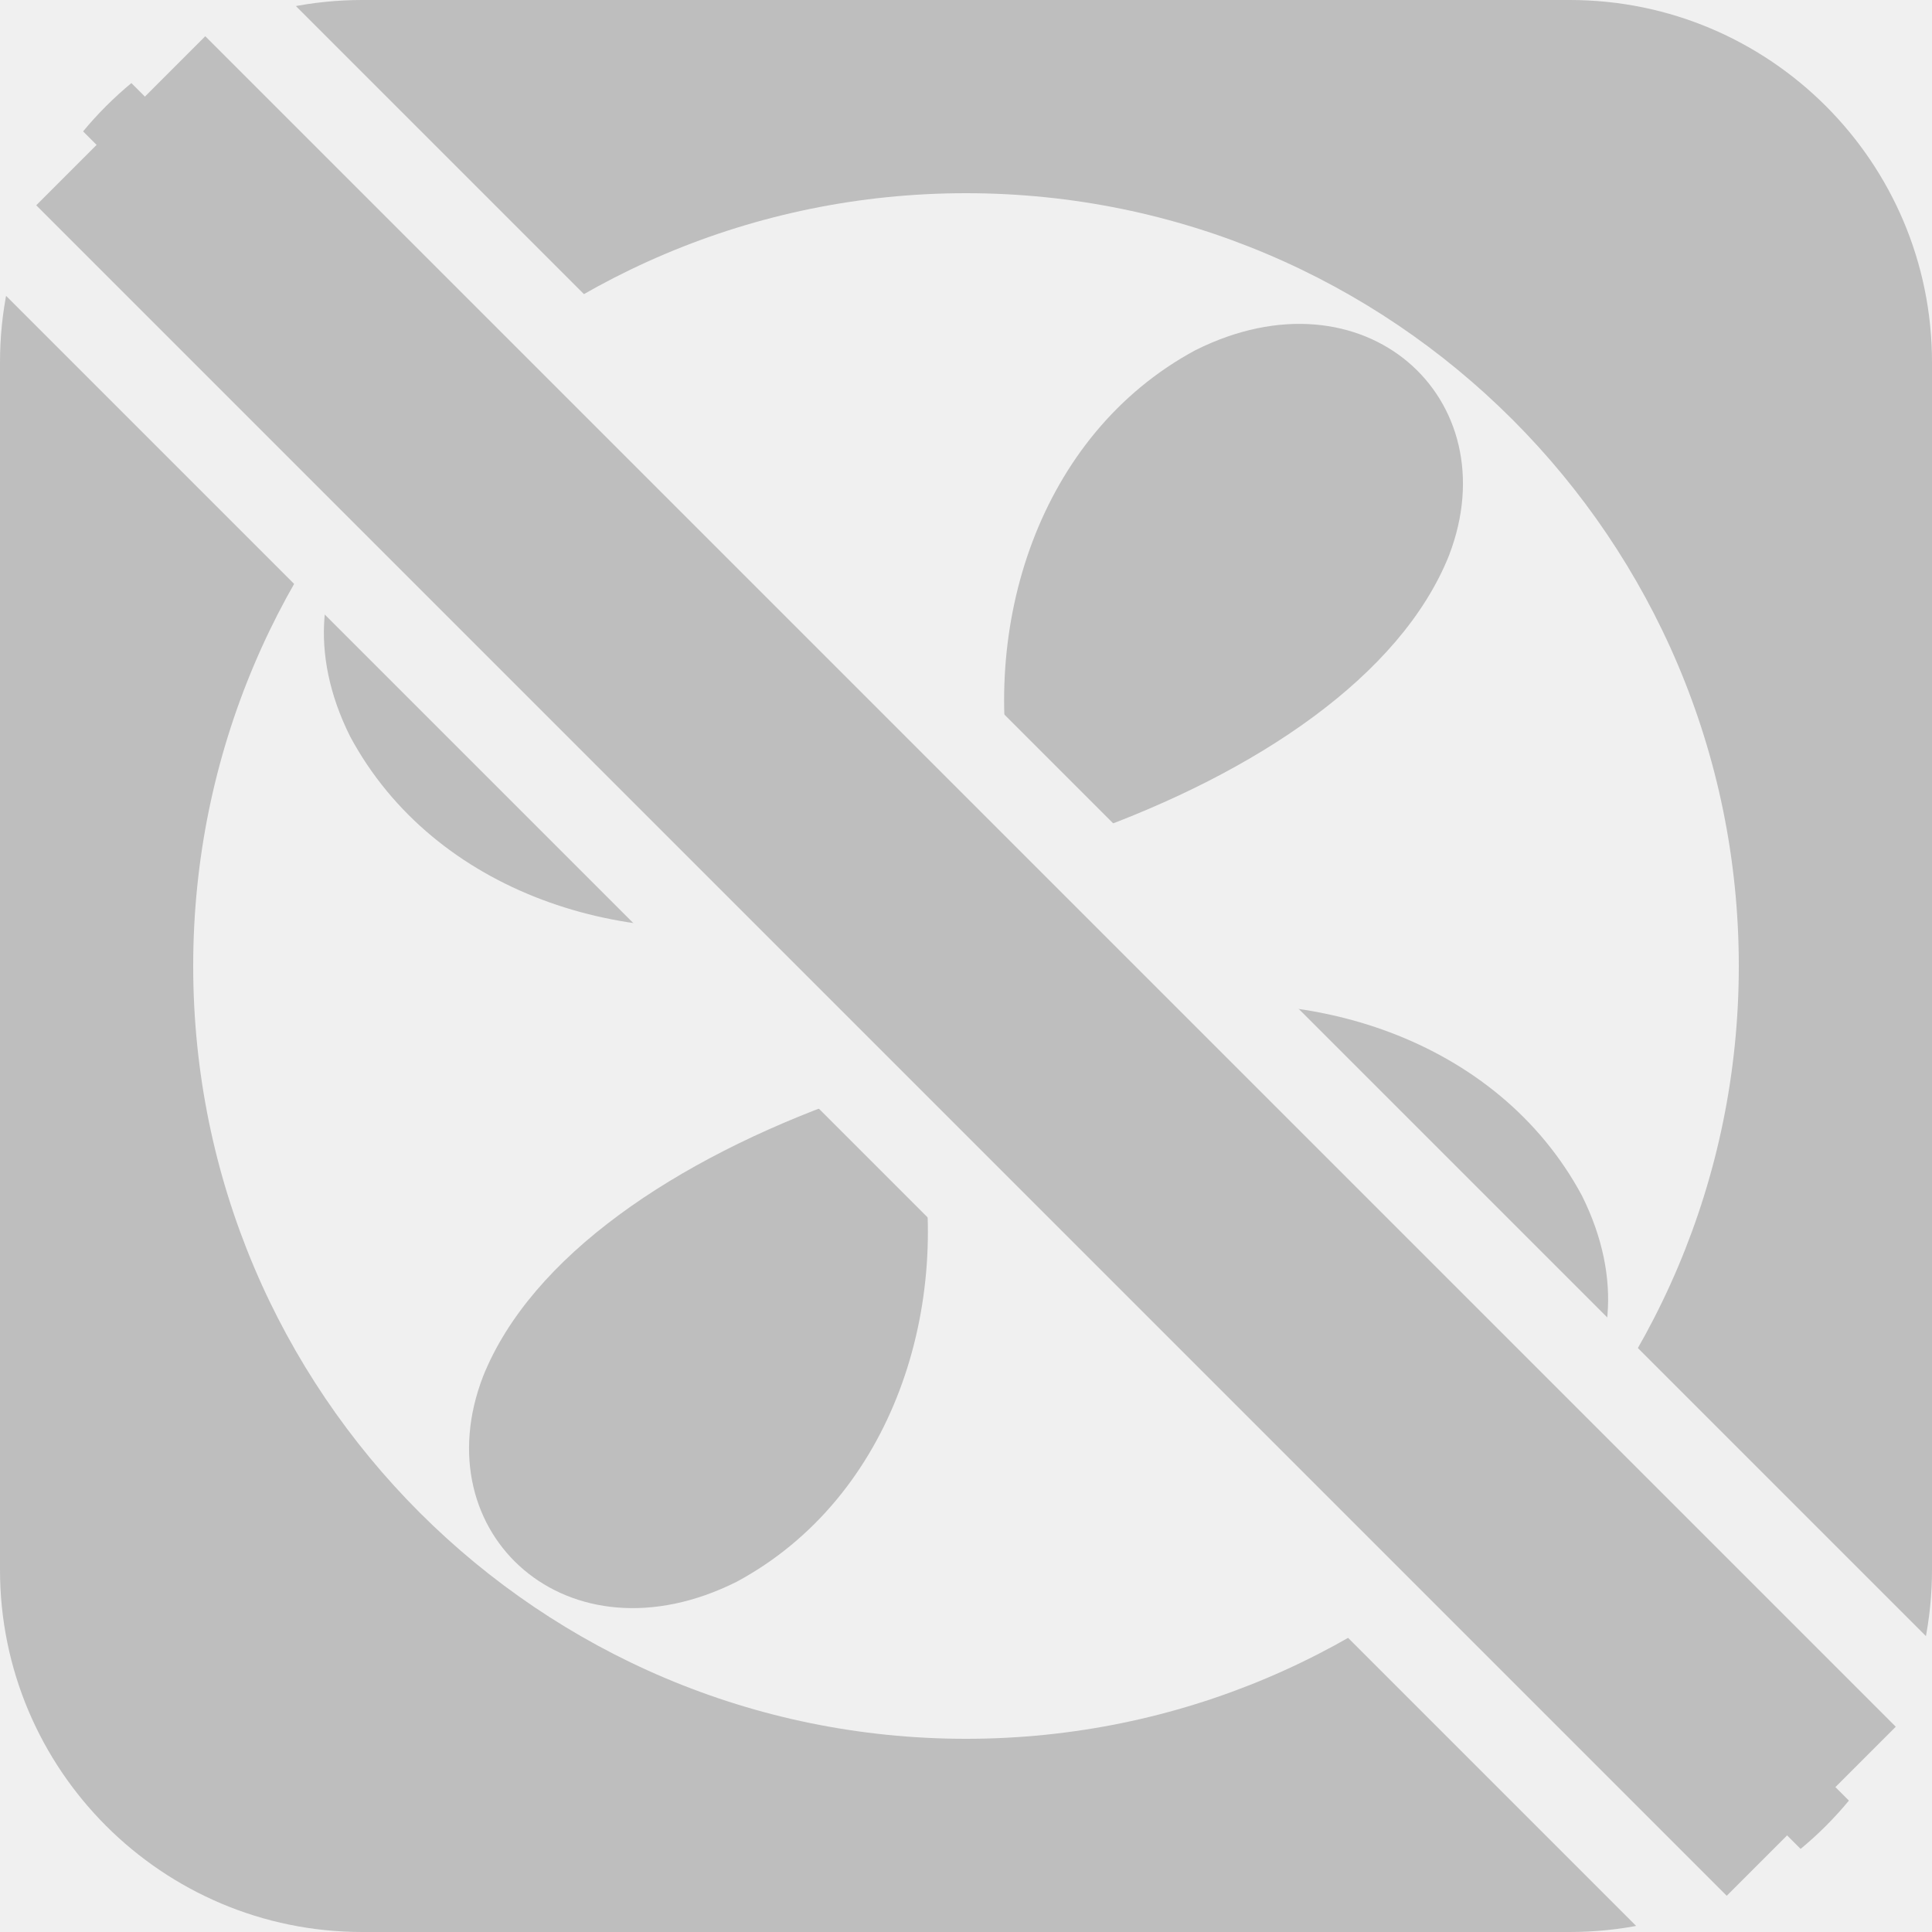
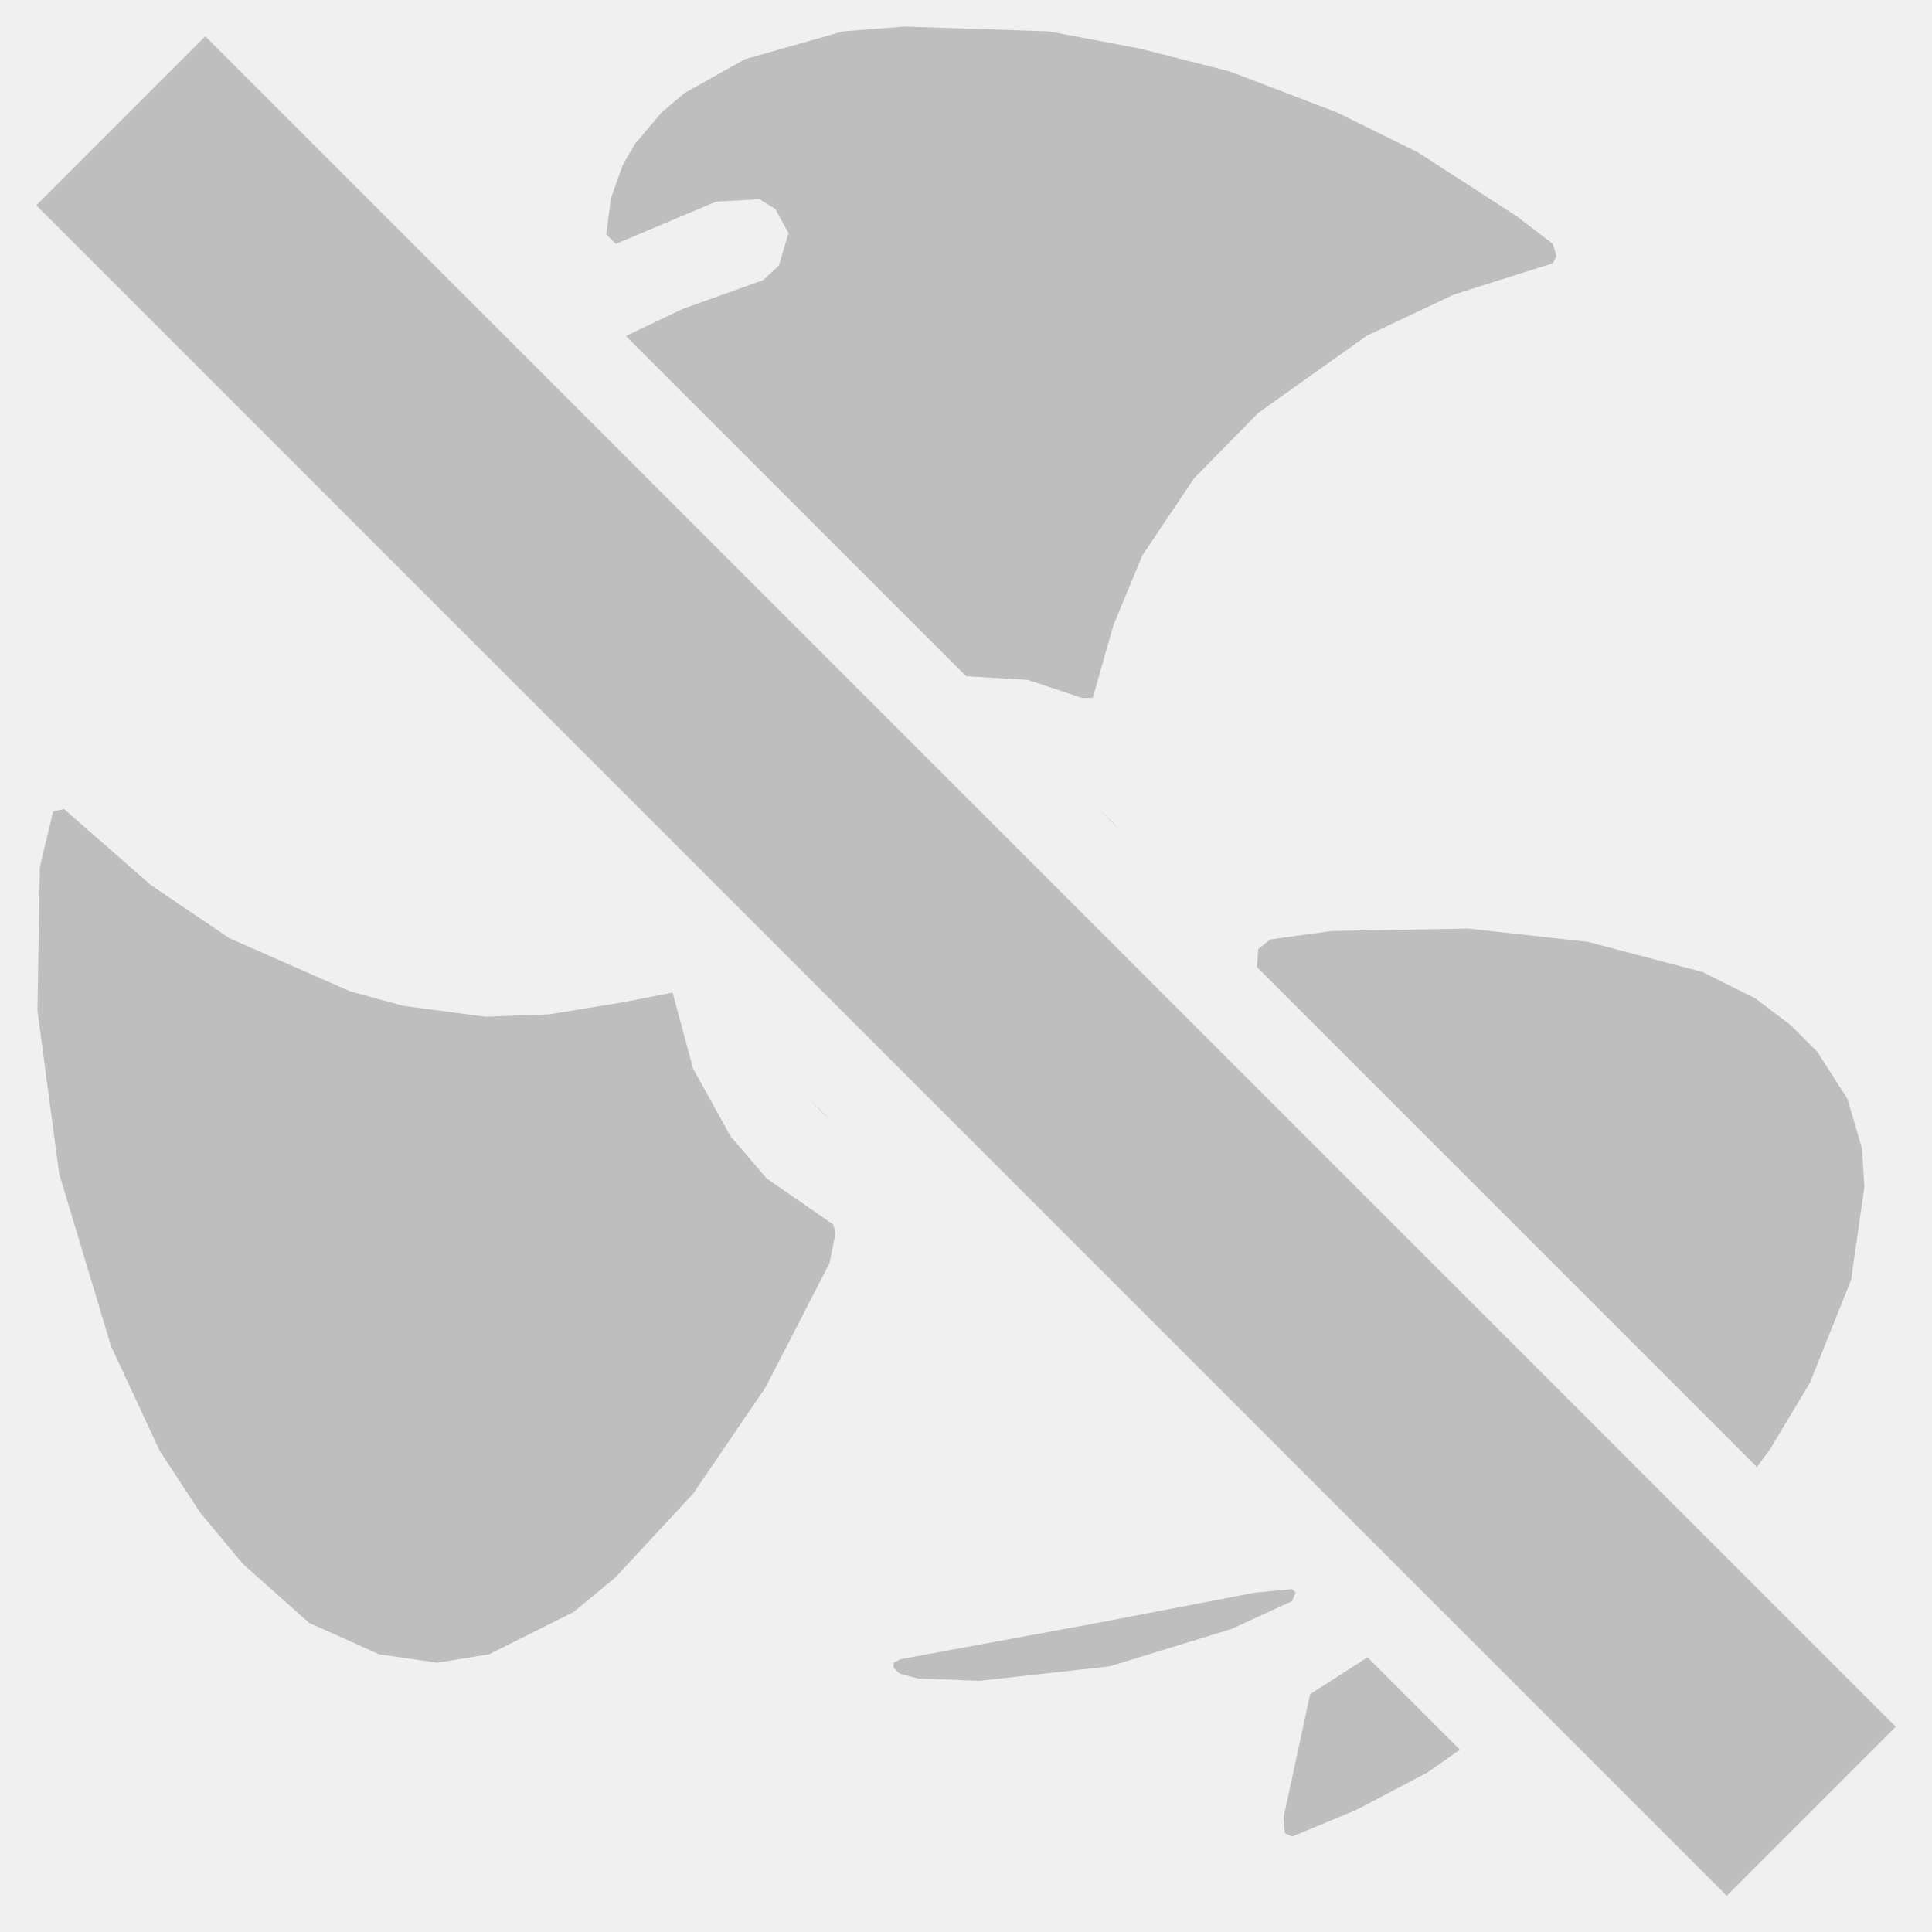
<svg xmlns="http://www.w3.org/2000/svg" width="16" height="16" viewBox="0 0 16 16">
  <defs>
    <mask id="gap">
      <rect width="16" height="16" fill="#fff" />
      <path d="M0 0.4 15.6 16 13.6 16 0 2.4Z M2.4 0 16 13.6 16 15.6 0.4 0Z" fill="#000" />
    </mask>
  </defs>
-   <g mask="url(#gap)">
-     <path fill="#bebebe" fill-rule="evenodd" d="M3 0h10a3 3 0 0 1 3 3v10a3 3 0 0 1-3 3H3a3 3 0 0 1-3-3V3a3 3 0 0 1 3-3Zm5 1.6a6.4 6.4 0 1 0 0 12.8A6.4 6.4 0 0 0 8 1.6Z" />
-     <circle fill="#bebebe" cx="8" cy="8" r="1.4" />
-     <path fill="#bebebe" d="M8.4 6.6C8.1 5.2 8.6 3.6 9.9 2.9c1.4-.7 2.6.4 2.1 1.7-.4 1-1.6 1.8-3 2.3-.3.1-.6 0-.6-.3Z" />
-     <path fill="#bebebe" transform="rotate(90 8 8)" d="M8.4 6.6C8.1 5.2 8.6 3.6 9.9 2.9c1.4-.7 2.6.4 2.1 1.7-.4 1-1.6 1.8-3 2.3-.3.1-.6 0-.6-.3Z" />
-     <path fill="#bebebe" transform="rotate(180 8 8)" d="M8.4 6.6C8.1 5.2 8.6 3.6 9.9 2.9c1.4-.7 2.6.4 2.1 1.7-.4 1-1.6 1.8-3 2.3-.3.1-.6 0-.6-.3Z" />
-     <path fill="#bebebe" transform="rotate(270 8 8)" d="M8.4 6.6C8.1 5.2 8.6 3.6 9.9 2.9c1.4-.7 2.6.4 2.1 1.7-.4 1-1.6 1.8-3 2.3-.3.1-.6 0-.6-.3Z" />
+   <g fill="#bebebe" mask="url(#gap)">
+     <circle cx="8" cy="8" r="1.7" />
+     <path d="M14.99 11.45 14.66 12.00 14.19 12.64 13.55 13.36 13.03 13.83 11.82 14.68 11.23 14.99 10.70 15.21 10.64 15.18 10.63 15.05 10.85 14.03 12.02 13.28 12.18 13.13 12.26 12.88 12.15 12.65 11.88 12.54 11.65 12.64 11.10 13.04 10.90 13.14 10.77 13.14 10.84 13.03 10.83 12.86 10.68 12.11 10.51 11.57 10.26 11.05 9.83 10.46 9.42 10.01 9.45 9.91 9.94 9.43 10.17 9.05 10.38 8.43 10.42 7.86 10.52 7.78 11.03 7.71 12.16 7.69 13.15 7.80 14.10 8.05 14.54 8.27 14.83 8.49 15.05 8.71 15.30 9.10 15.42 9.51 15.44 9.83 15.33 10.60ZM1.66 12.53 1.32 12.01 0.92 11.15 0.49 9.72 0.31 8.37 0.33 7.18 0.44 6.72 0.53 6.70 1.25 7.33 1.90 7.77 2.90 8.21 3.34 8.33 4.02 8.42 4.55 8.40 5.16 8.30 5.57 8.22 5.74 8.85 6.05 9.41 6.35 9.76 6.90 10.14 6.92 10.21 6.87 10.46 6.34 11.49 5.74 12.37 5.10 13.06 4.75 13.35 4.05 13.70 3.62 13.77 3.14 13.70 2.56 13.44 2.01 12.95ZM6.98 0.26 7.49 0.22 8.69 0.26 10.18 0.59 11.07 0.93 11.74 1.26 12.56 1.79 12.86 2.02 12.89 2.12 12.86 2.18 12.04 2.44 11.32 2.78 10.42 3.42 9.89 3.96 9.46 4.60 9.22 5.18 9.05 5.78 8.51 5.63 7.82 5.59 7.43 5.64 6.66 5.97 6.53 5.91 6.46 5.80 6.14 5.35 5.63 4.47 5.27 3.66 5.11 3.13 5.04 3.06 4.97 3.05 4.86 3.13 3.48 4.36 3.43 4.37 3.41 4.32 3.88 3.76 4.77 3.03 5.65 2.56 6.32 2.32 6.45 2.20 6.53 1.93 6.42 1.73 6.29 1.65 5.93 1.67 5.10 2.02 5.02 1.94 5.06 1.64 5.26 1.19 5.67 0.77 6.17 0.49ZM9.19 13.80 8.11 13.92 7.60 13.90 7.45 13.86 7.40 13.81 7.40 13.77 7.46 13.74 9.09 13.44 10.39 13.19 10.70 13.16 10.73 13.19 10.70 13.26 10.20 13.49ZM6.98 0.26 7.49 0.22 8.69 0.26 9.43 0.40 10.18 0.59 11.07 0.93 11.74 1.26 12.56 1.79 12.86 2.02 12.89 2.12 12.86 2.18 12.04 2.44 11.32 2.78 10.81 3.11 10.42 3.42 9.89 3.96 9.46 4.60 9.22 5.18 9.05 5.78 8.96 5.78 8.51 5.63 7.82 5.59 7.43 5.64 7.07 5.76 6.66 5.97 6.53 5.91 6.46 5.80 6.14 5.35 5.63 4.47 5.27 3.66 5.11 3.13 5.04 3.06 4.97 3.05 4.86 3.13 3.48 4.36 3.43 4.37 3.41 4.32 3.56 4.11 3.88 3.76 4.77 3.03 4.92 2.97 5.19 2.78 5.65 2.56 6.32 2.32 6.45 2.20 6.51 2.09 6.53 1.93 6.42 1.73 6.29 1.65 5.93 1.67 5.10 2.02 5.02 1.94 5.06 1.64 5.16 1.36 5.26 1.19 5.48 0.93 5.67 0.77 6.17 0.49Z" />
  </g>
  <path fill="#bebebe" d="M1.7 0.3 15.7 14.3 14.3 15.7 0.3 1.7Z" />
</svg>
